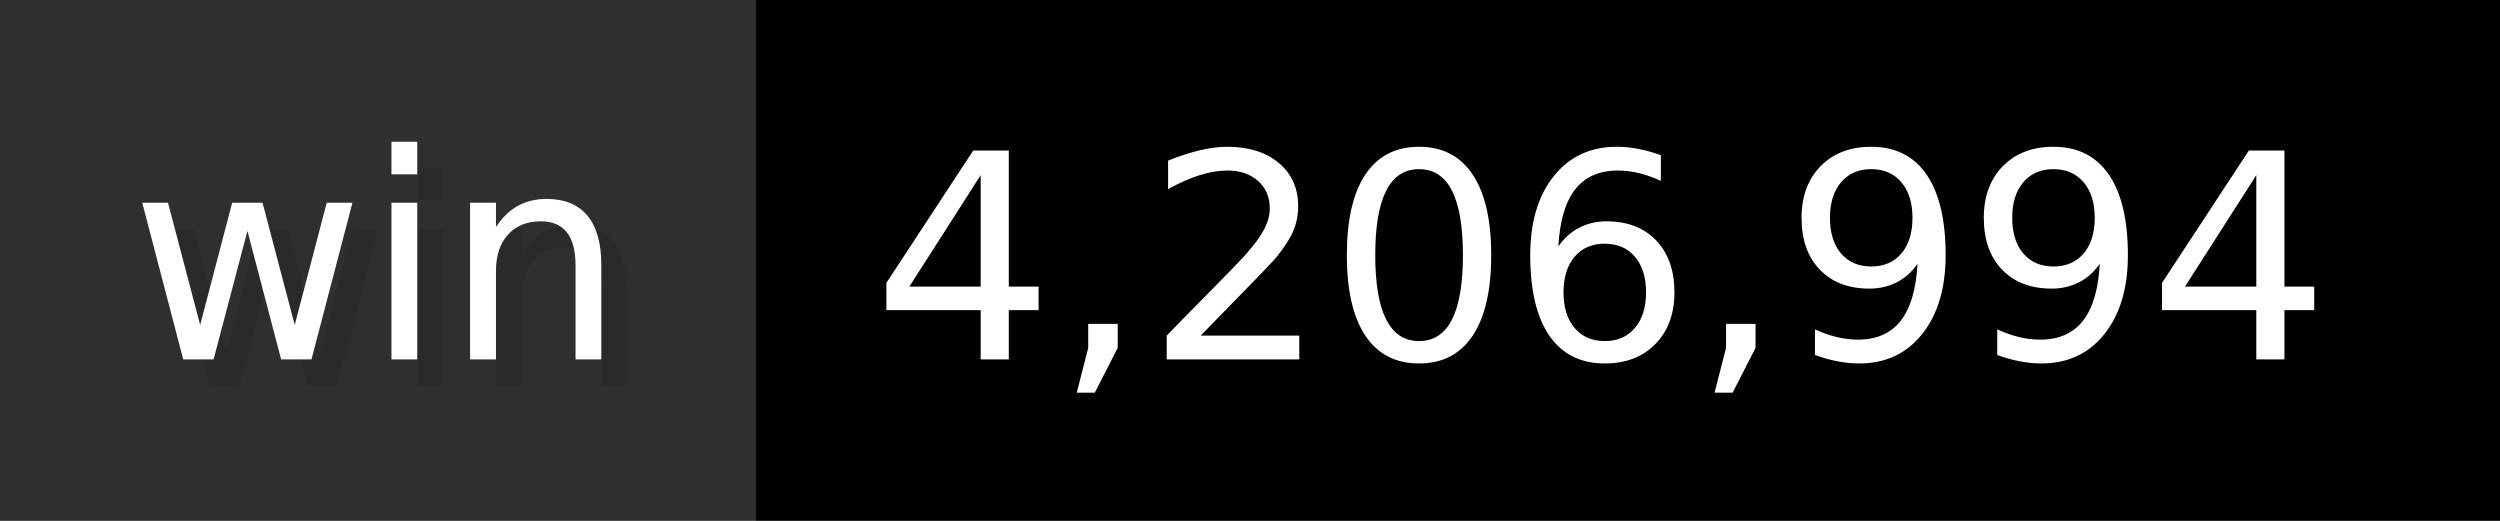
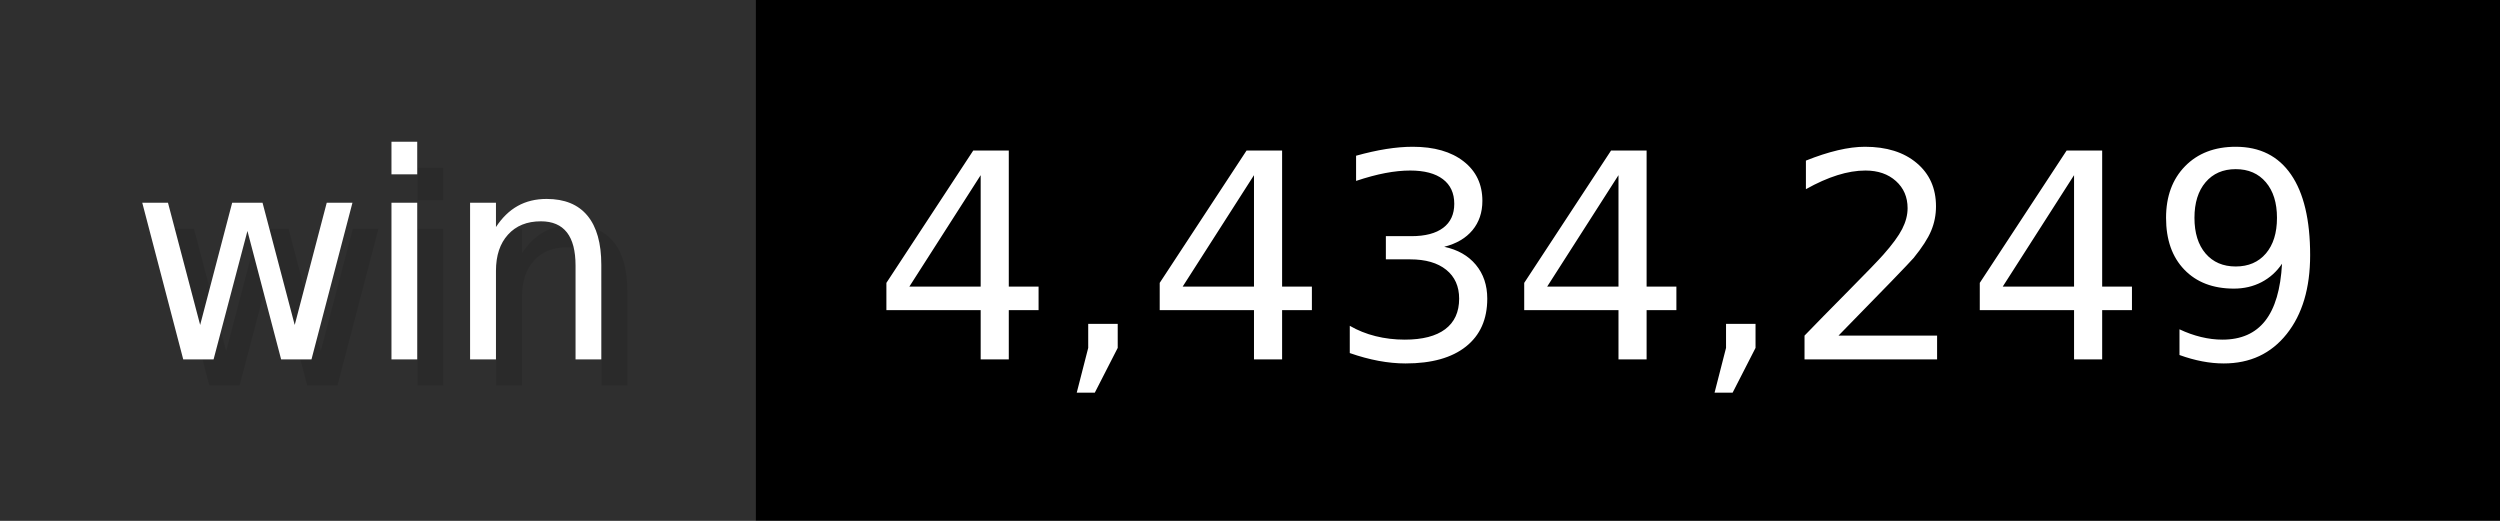
- <svg xmlns="http://www.w3.org/2000/svg" width="96" height="20" viewBox="0 0 960 200" role="img" aria-label="win: 4,206,994">
+ <svg xmlns="http://www.w3.org/2000/svg" width="96" height="20" viewBox="0 0 960 200" role="img" aria-label="win: 4,434,249">
  <g>
    <rect fill="#2F2F2F" width="290" height="200" />
    <rect fill="#" x="290" width="670" height="200" />
  </g>
  <g aria-hidden="true" fill="#fff" text-anchor="start" font-family="Verdana,DejaVu Sans,sans-serif" font-size="110">
    <text x="60" y="148" textLength="190" fill="#000" opacity="0.1">win</text>
    <text x="50" y="138" textLength="190">win</text>
-     <text x="345" y="148" textLength="570" fill="#000" opacity="0.1">4,206,994</text>
-     <text x="335" y="138" textLength="570">4,206,994</text>
+     <text x="345" y="148" textLength="570" fill="#000" opacity="0.1">4,434,249</text>
+     <text x="335" y="138" textLength="570">4,434,249</text>
  </g>
</svg>
